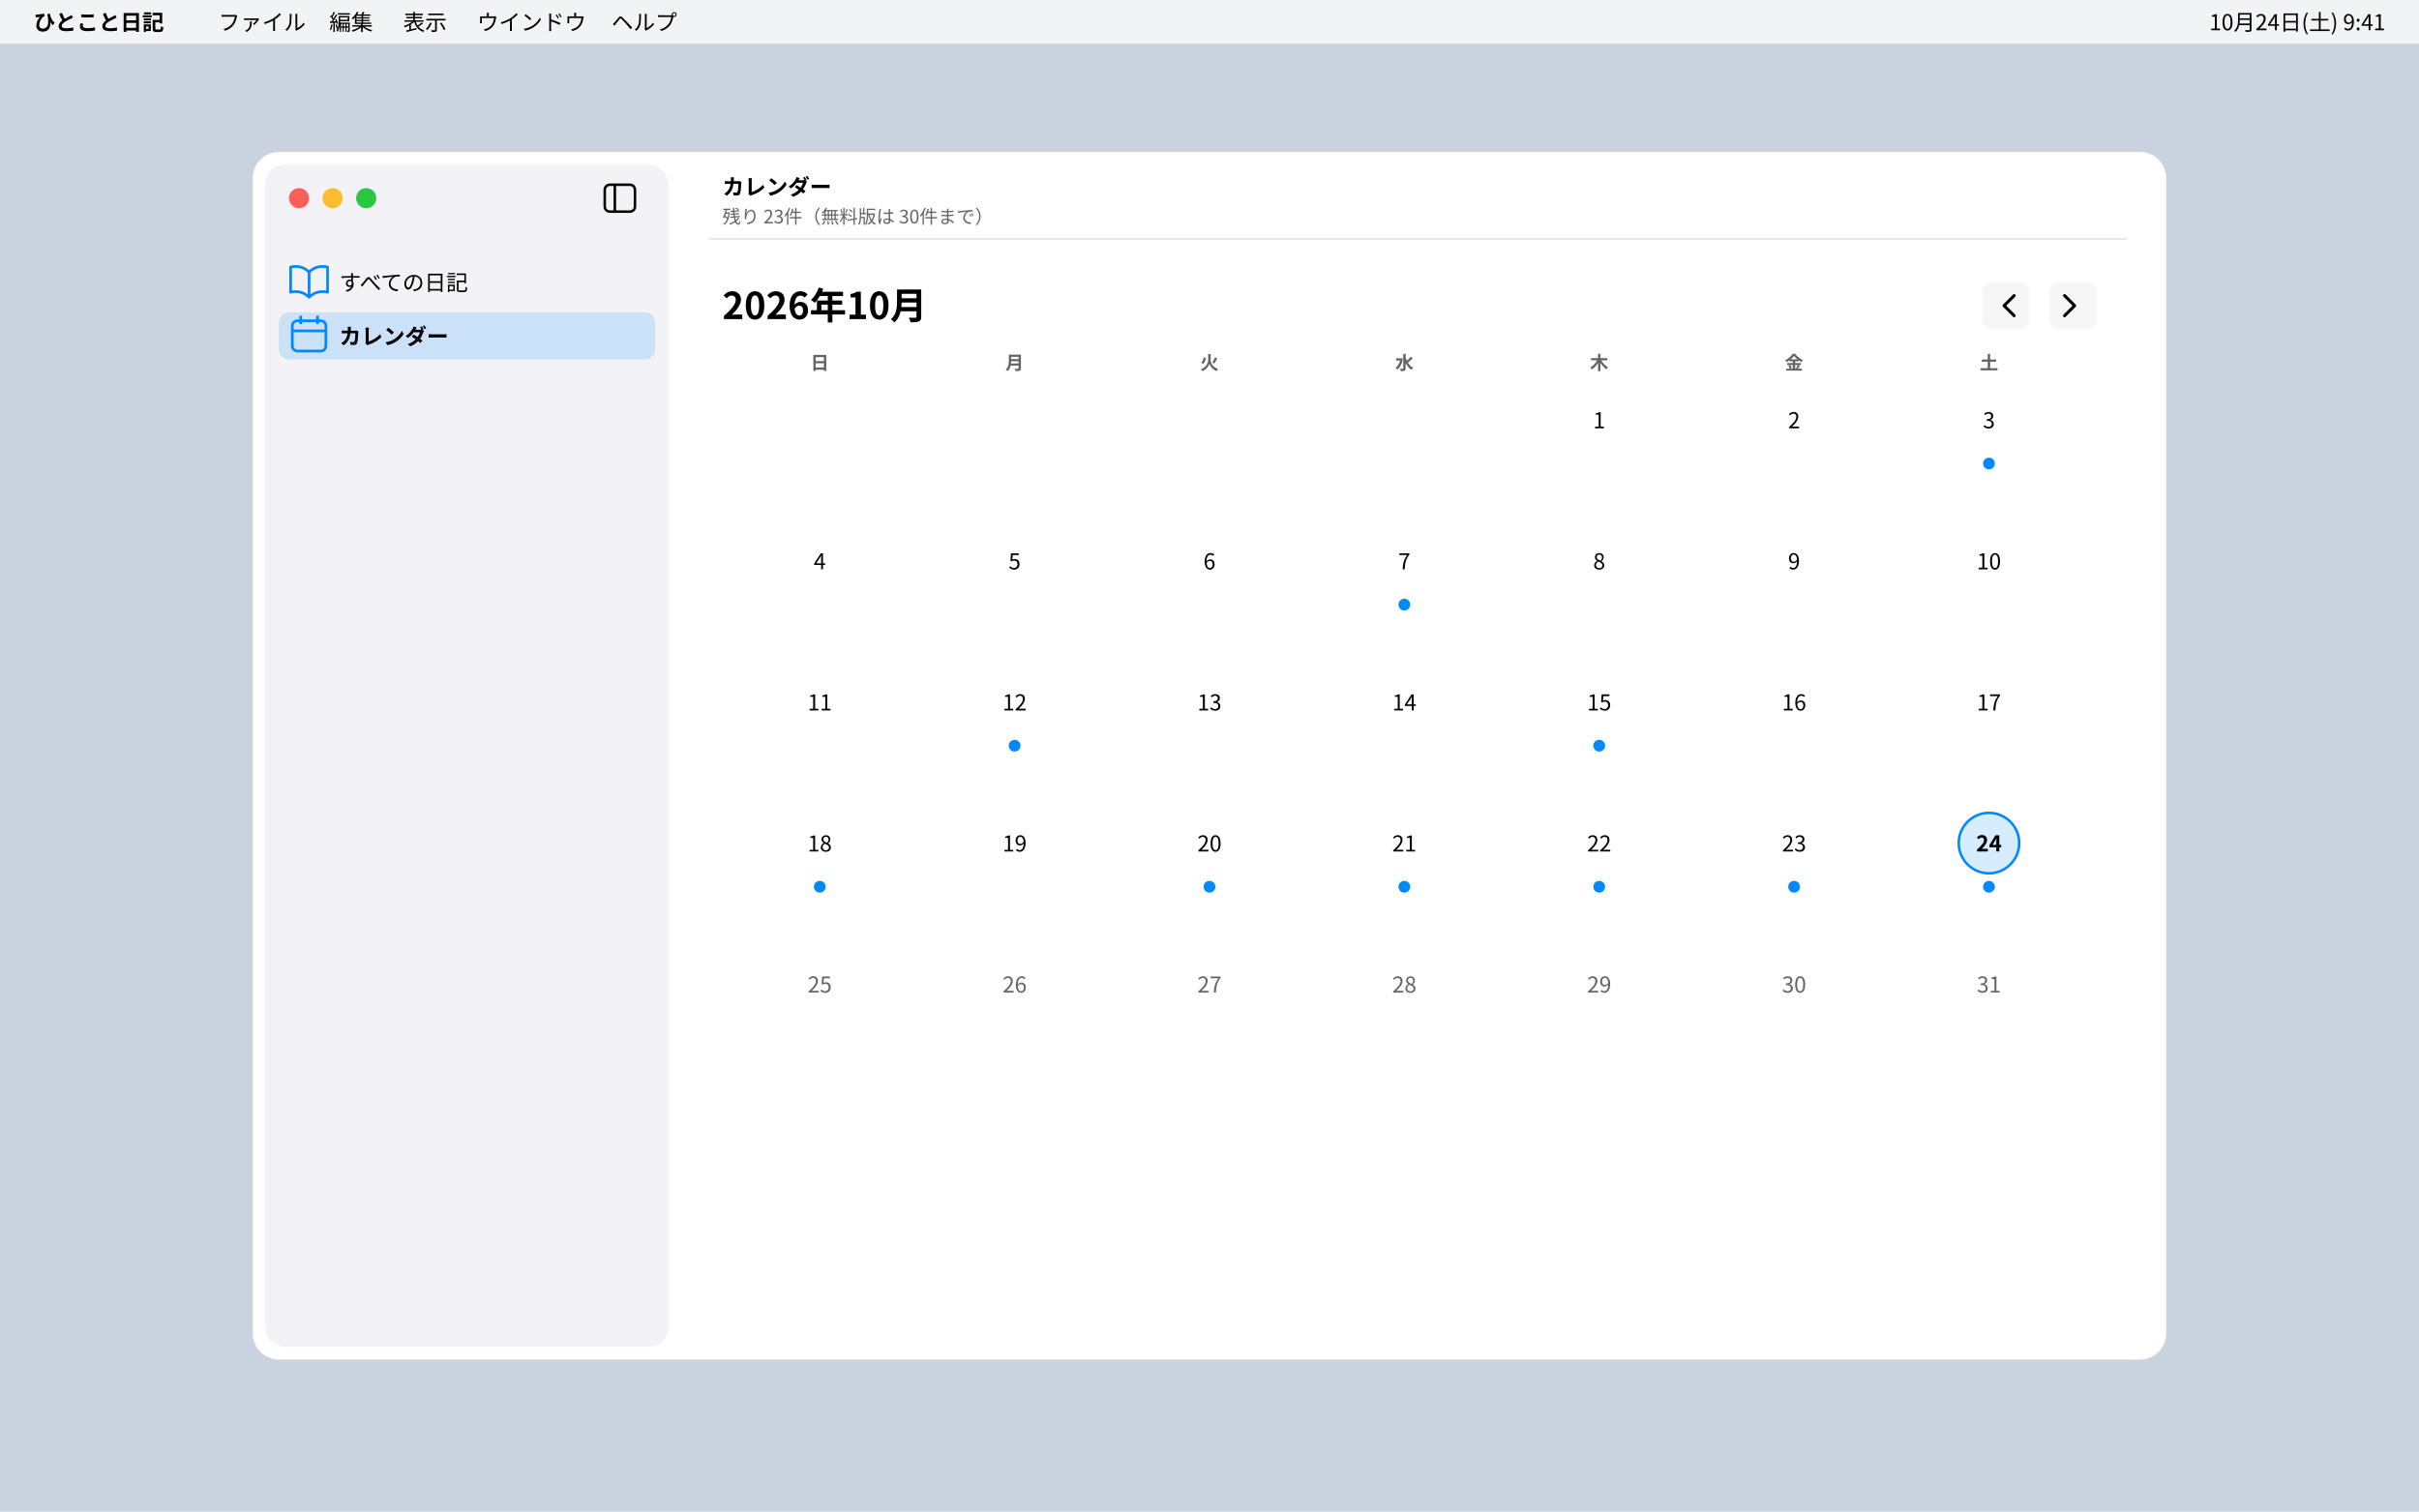
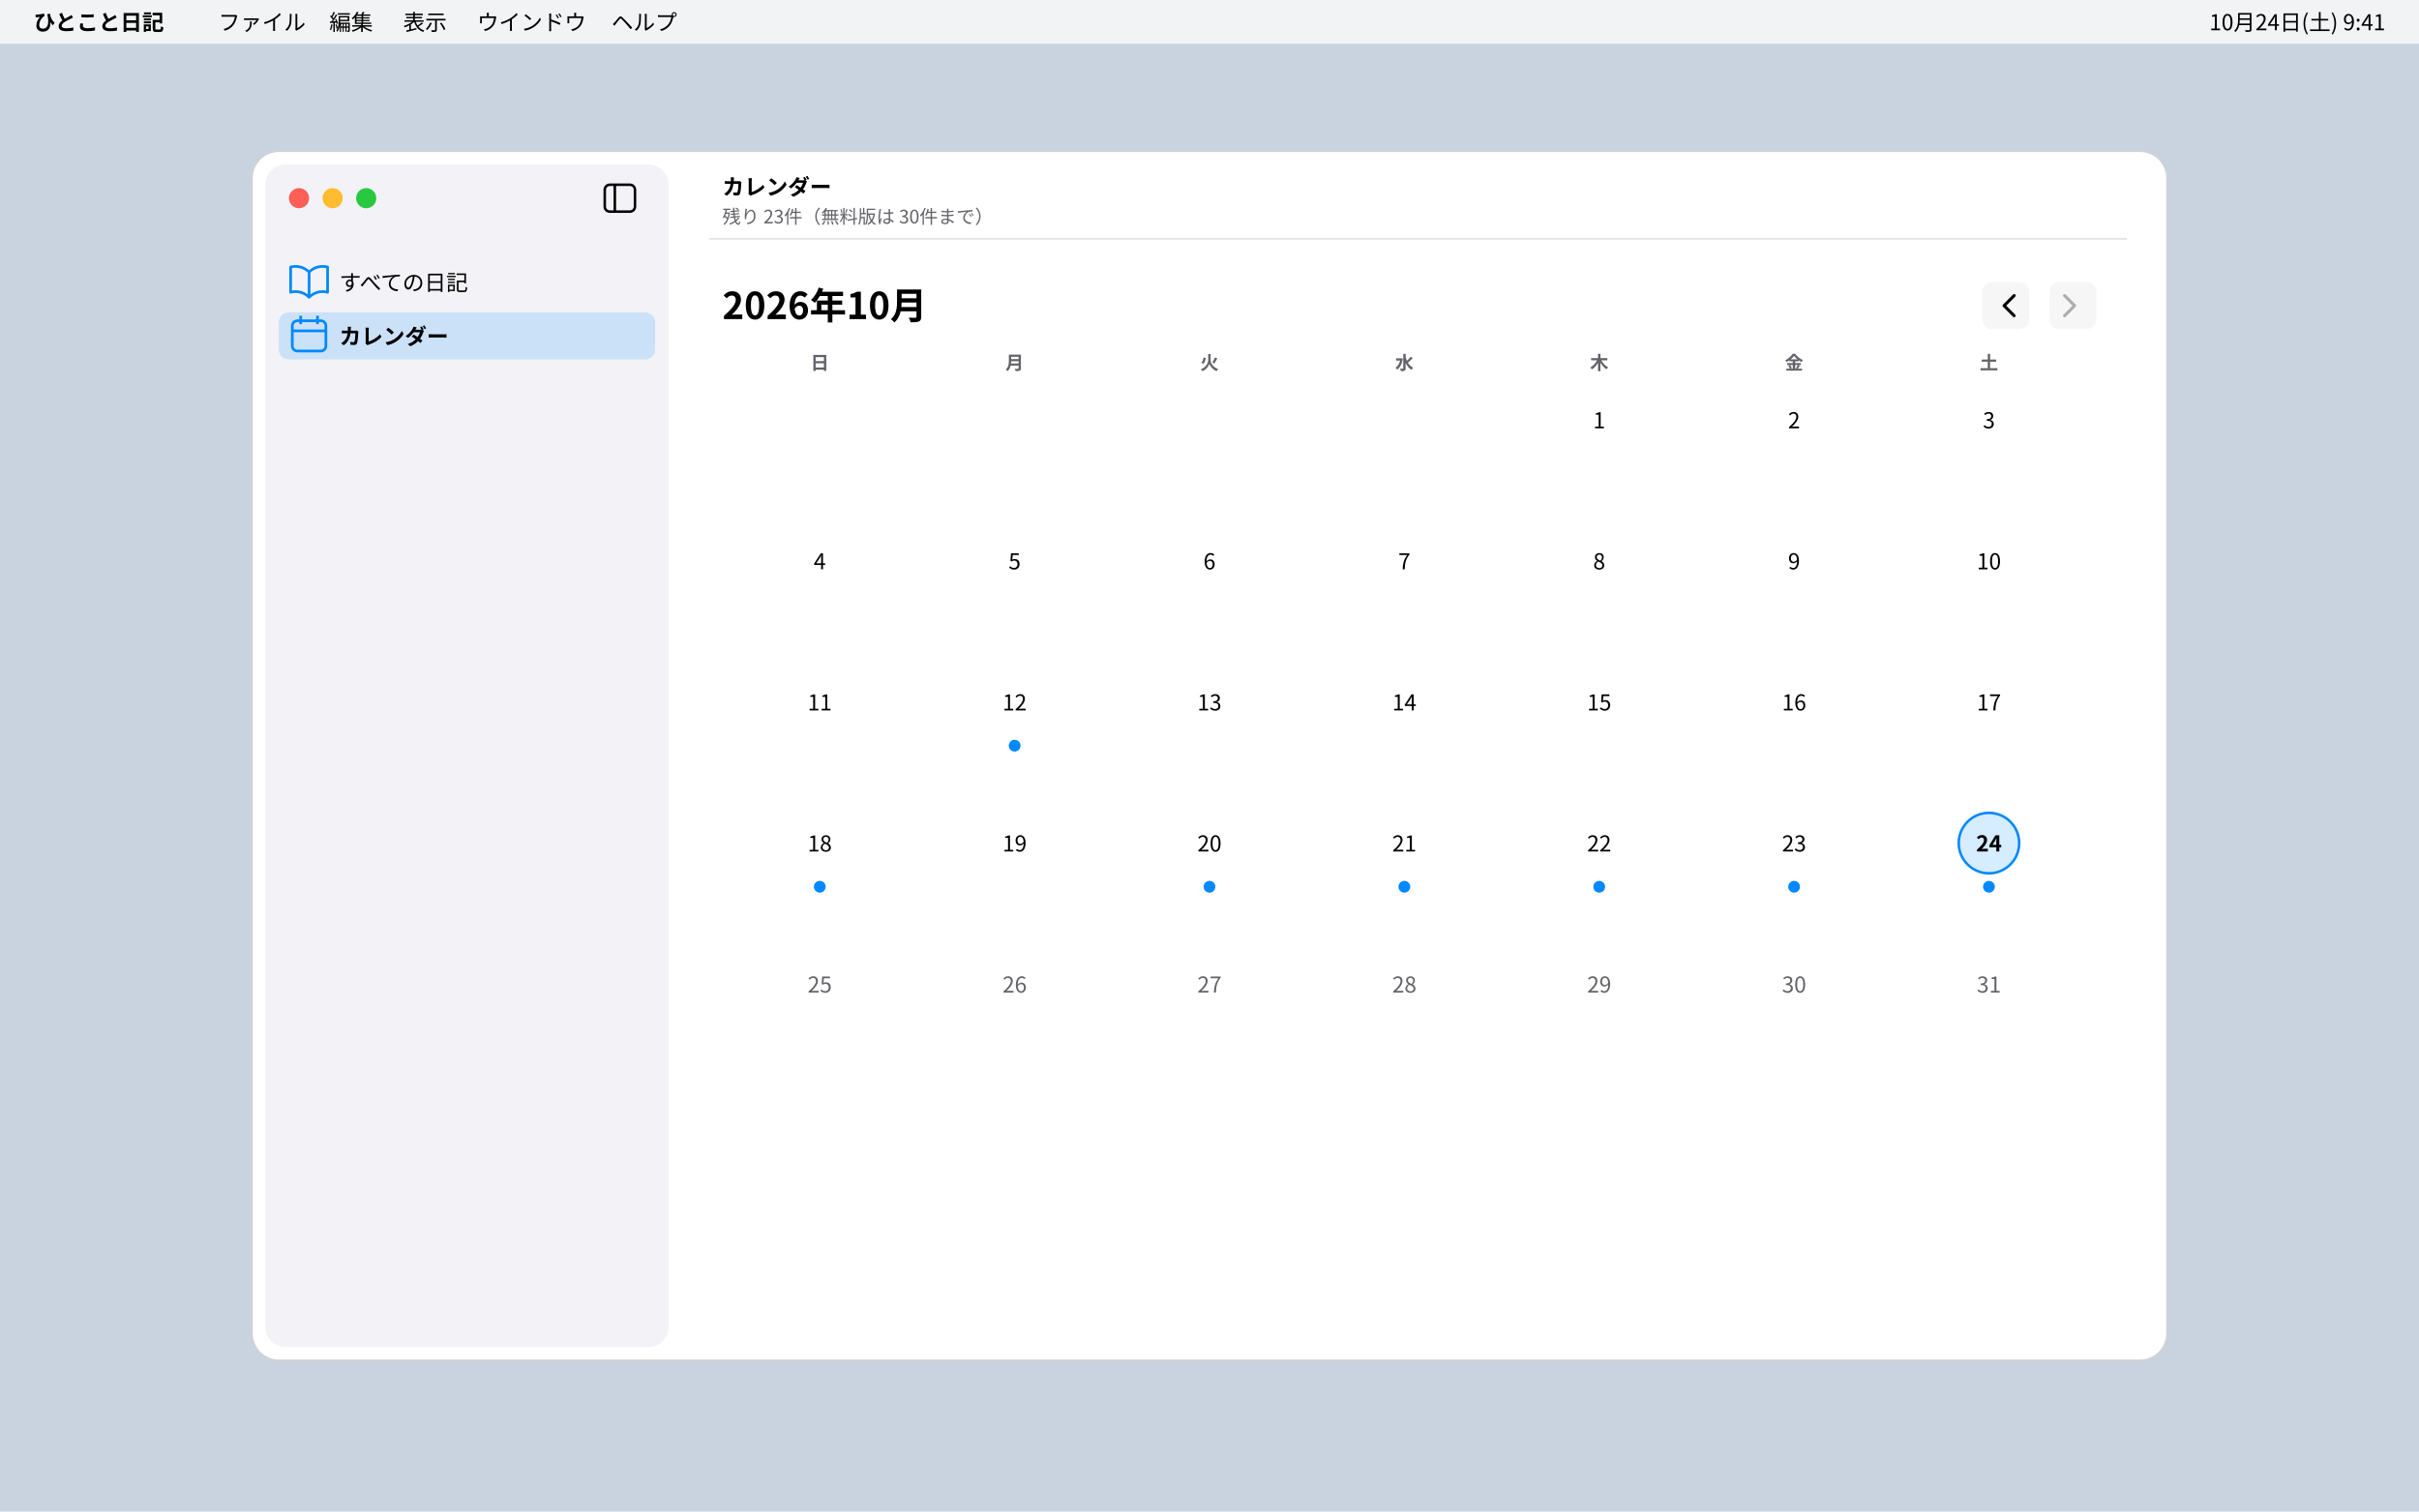
<svg xmlns="http://www.w3.org/2000/svg" width="1440" height="900" viewBox="0 0 1440 900" data-bg="#C9D3DF">
  <rect width="100%" height="100%" fill="#C9D3DF" />
  <rect x="0" y="0" width="1440" height="26" fill="#F6F6F6" fill-opacity="0.9" />
  <text x="20" y="18" font-family="-apple-system, 'SF Pro Text', 'Hiragino Sans', 'Noto Sans JP', 'Noto Sans CJK JP', sans-serif" font-size="13" font-weight="700" fill="#000000" text-anchor="start" data-bg="#F6F6F6">ひとこと日記</text>
  <text x="130" y="18" font-family="-apple-system, 'SF Pro Text', 'Hiragino Sans', 'Noto Sans JP', 'Noto Sans CJK JP', sans-serif" font-size="13" font-weight="400" fill="#000000" text-anchor="start" data-bg="#F6F6F6">ファイル</text>
  <text x="196" y="18" font-family="-apple-system, 'SF Pro Text', 'Hiragino Sans', 'Noto Sans JP', 'Noto Sans CJK JP', sans-serif" font-size="13" font-weight="400" fill="#000000" text-anchor="start" data-bg="#F6F6F6">編集</text>
  <text x="240" y="18" font-family="-apple-system, 'SF Pro Text', 'Hiragino Sans', 'Noto Sans JP', 'Noto Sans CJK JP', sans-serif" font-size="13" font-weight="400" fill="#000000" text-anchor="start" data-bg="#F6F6F6">表示</text>
  <text x="284" y="18" font-family="-apple-system, 'SF Pro Text', 'Hiragino Sans', 'Noto Sans JP', 'Noto Sans CJK JP', sans-serif" font-size="13" font-weight="400" fill="#000000" text-anchor="start" data-bg="#F6F6F6">ウインドウ</text>
  <text x="364" y="18" font-family="-apple-system, 'SF Pro Text', 'Hiragino Sans', 'Noto Sans JP', 'Noto Sans CJK JP', sans-serif" font-size="13" font-weight="400" fill="#000000" text-anchor="start" data-bg="#F6F6F6">ヘルプ</text>
  <text x="1420" y="18" font-family="-apple-system, 'SF Pro Text', 'Hiragino Sans', 'Noto Sans JP', 'Noto Sans CJK JP', sans-serif" font-size="13" font-weight="400" fill="#000000" text-anchor="end" data-bg="#F6F6F6">10月24日(土) 9:41</text>
  <rect x="150" y="90" width="1140" height="720" rx="16" fill="#FFFFFF" stroke="#D1D1D6" />
  <rect x="158" y="98" width="240" height="704" rx="12" fill="#F2F2F7" />
  <circle cx="178" cy="118" r="6" fill="#FF5F57" />
  <circle cx="198" cy="118" r="6" fill="#FEBC2E" />
  <circle cx="218" cy="118" r="6" fill="#28C840" />
  <g aria-label="サイドバー" fill="none" stroke="#000000" stroke-width="1.5">
    <rect x="360" y="110" width="18" height="16" rx="3" />
    <path d="M366 110v16" />
  </g>
  <g fill="none" stroke="#0088FF" stroke-width="1.6" stroke-linejoin="round">
    <path d="M184 162c-3-3-7-4-11-3v15c4-1 8 0 11 3c3-3 7-4 11-3v-15c-4-1-8 0-11 3z" />
    <path d="M184 162v15" />
  </g>
  <text x="202" y="173" font-family="-apple-system, 'SF Pro Text', 'Hiragino Sans', 'Noto Sans JP', 'Noto Sans CJK JP', sans-serif" font-size="13" font-weight="400" fill="#000000" text-anchor="start" data-bg="#F2F2F7">すべての日記</text>
  <rect x="166" y="186" width="224" height="28" rx="6" fill="#CBE1F8" />
  <g fill="none" stroke="#0088FF" stroke-width="1.6">
    <rect x="174" y="191" width="20" height="18" rx="3" />
    <path d="M174 197h20M179 188v5M189 188v5" />
  </g>
  <text x="202" y="205" font-family="-apple-system, 'SF Pro Text', 'Hiragino Sans', 'Noto Sans JP', 'Noto Sans CJK JP', sans-serif" font-size="13" font-weight="600" fill="#000000" text-anchor="start" data-bg="#CBE1F8">カレンダー</text>
  <text x="430" y="116" font-family="-apple-system, 'SF Pro Text', 'Hiragino Sans', 'Noto Sans JP', 'Noto Sans CJK JP', sans-serif" font-size="13" font-weight="700" fill="#000000" text-anchor="start" data-bg="#FFFFFF">カレンダー</text>
  <text x="430" y="133" font-family="-apple-system, 'SF Pro Text', 'Hiragino Sans', 'Noto Sans JP', 'Noto Sans CJK JP', sans-serif" font-size="11" font-weight="400" fill="#3C3C43" text-anchor="start" opacity="0.8" data-bg="#FFFFFF">残り 23件（無料版は 30件まで）</text>
  <rect x="422" y="142" width="844" height="0.5" fill="#C6C6C8" />
  <text x="430" y="190" font-family="-apple-system, 'SF Pro Text', 'Hiragino Sans', 'Noto Sans JP', 'Noto Sans CJK JP', sans-serif" font-size="22" font-weight="700" fill="#000000" text-anchor="start" data-bg="#FFFFFF">2026年10月</text>
  <rect x="1180" y="168" width="28" height="28" rx="6" fill="#F6F6F6" />
  <path transform="translate(1194 182)" d="M5 -6l-6 6 6 6" fill="none" stroke="#000000" stroke-width="1.8" stroke-linecap="round" stroke-linejoin="round" />
  <rect x="1220" y="168" width="28" height="28" rx="6" fill="#F6F6F6" />
-   <path transform="translate(1234 182)" d="M-5 -6l6 6-6 6" fill="none" stroke="#000000" stroke-width="1.8" stroke-linecap="round" stroke-linejoin="round" />
+   <path transform="translate(1234 182)" d="M-5 -6l6 6-6 6" fill="none" stroke="#000000" stroke-opacity="0.3" stroke-width="1.8" stroke-linecap="round" stroke-linejoin="round" />
  <text x="488.0" y="220" font-family="-apple-system, 'SF Pro Text', 'Hiragino Sans', 'Noto Sans JP', 'Noto Sans CJK JP', sans-serif" font-size="11" font-weight="600" fill="#3C3C43" text-anchor="middle" opacity="0.8" data-bg="#FFFFFF">日</text>
  <text x="604.0" y="220" font-family="-apple-system, 'SF Pro Text', 'Hiragino Sans', 'Noto Sans JP', 'Noto Sans CJK JP', sans-serif" font-size="11" font-weight="600" fill="#3C3C43" text-anchor="middle" opacity="0.8" data-bg="#FFFFFF">月</text>
  <text x="720.0" y="220" font-family="-apple-system, 'SF Pro Text', 'Hiragino Sans', 'Noto Sans JP', 'Noto Sans CJK JP', sans-serif" font-size="11" font-weight="600" fill="#3C3C43" text-anchor="middle" opacity="0.8" data-bg="#FFFFFF">火</text>
  <text x="836.0" y="220" font-family="-apple-system, 'SF Pro Text', 'Hiragino Sans', 'Noto Sans JP', 'Noto Sans CJK JP', sans-serif" font-size="11" font-weight="600" fill="#3C3C43" text-anchor="middle" opacity="0.8" data-bg="#FFFFFF">水</text>
  <text x="952.0" y="220" font-family="-apple-system, 'SF Pro Text', 'Hiragino Sans', 'Noto Sans JP', 'Noto Sans CJK JP', sans-serif" font-size="11" font-weight="600" fill="#3C3C43" text-anchor="middle" opacity="0.8" data-bg="#FFFFFF">木</text>
  <text x="1068.0" y="220" font-family="-apple-system, 'SF Pro Text', 'Hiragino Sans', 'Noto Sans JP', 'Noto Sans CJK JP', sans-serif" font-size="11" font-weight="600" fill="#3C3C43" text-anchor="middle" opacity="0.8" data-bg="#FFFFFF">金</text>
  <text x="1184.0" y="220" font-family="-apple-system, 'SF Pro Text', 'Hiragino Sans', 'Noto Sans JP', 'Noto Sans CJK JP', sans-serif" font-size="11" font-weight="600" fill="#3C3C43" text-anchor="middle" opacity="0.8" data-bg="#FFFFFF">土</text>
  <text x="952.0" y="255" font-family="-apple-system, 'SF Pro Text', 'Hiragino Sans', 'Noto Sans JP', 'Noto Sans CJK JP', sans-serif" font-size="13" font-weight="400" fill="#000000" text-anchor="middle" data-bg="#FFFFFF">1</text>
  <text x="1068.0" y="255" font-family="-apple-system, 'SF Pro Text', 'Hiragino Sans', 'Noto Sans JP', 'Noto Sans CJK JP', sans-serif" font-size="13" font-weight="400" fill="#000000" text-anchor="middle" data-bg="#FFFFFF">2</text>
  <text x="1184.0" y="255" font-family="-apple-system, 'SF Pro Text', 'Hiragino Sans', 'Noto Sans JP', 'Noto Sans CJK JP', sans-serif" font-size="13" font-weight="400" fill="#000000" text-anchor="middle" data-bg="#FFFFFF">3</text>
-   <circle cx="1184.0" cy="276" r="3.5" fill="#0088FF" />
  <text x="488.0" y="339" font-family="-apple-system, 'SF Pro Text', 'Hiragino Sans', 'Noto Sans JP', 'Noto Sans CJK JP', sans-serif" font-size="13" font-weight="400" fill="#000000" text-anchor="middle" data-bg="#FFFFFF">4</text>
  <text x="604.0" y="339" font-family="-apple-system, 'SF Pro Text', 'Hiragino Sans', 'Noto Sans JP', 'Noto Sans CJK JP', sans-serif" font-size="13" font-weight="400" fill="#000000" text-anchor="middle" data-bg="#FFFFFF">5</text>
  <text x="720.0" y="339" font-family="-apple-system, 'SF Pro Text', 'Hiragino Sans', 'Noto Sans JP', 'Noto Sans CJK JP', sans-serif" font-size="13" font-weight="400" fill="#000000" text-anchor="middle" data-bg="#FFFFFF">6</text>
  <text x="836.0" y="339" font-family="-apple-system, 'SF Pro Text', 'Hiragino Sans', 'Noto Sans JP', 'Noto Sans CJK JP', sans-serif" font-size="13" font-weight="400" fill="#000000" text-anchor="middle" data-bg="#FFFFFF">7</text>
-   <circle cx="836.0" cy="360" r="3.5" fill="#0088FF" />
  <text x="952.0" y="339" font-family="-apple-system, 'SF Pro Text', 'Hiragino Sans', 'Noto Sans JP', 'Noto Sans CJK JP', sans-serif" font-size="13" font-weight="400" fill="#000000" text-anchor="middle" data-bg="#FFFFFF">8</text>
  <text x="1068.0" y="339" font-family="-apple-system, 'SF Pro Text', 'Hiragino Sans', 'Noto Sans JP', 'Noto Sans CJK JP', sans-serif" font-size="13" font-weight="400" fill="#000000" text-anchor="middle" data-bg="#FFFFFF">9</text>
  <text x="1184.0" y="339" font-family="-apple-system, 'SF Pro Text', 'Hiragino Sans', 'Noto Sans JP', 'Noto Sans CJK JP', sans-serif" font-size="13" font-weight="400" fill="#000000" text-anchor="middle" data-bg="#FFFFFF">10</text>
  <text x="488.0" y="423" font-family="-apple-system, 'SF Pro Text', 'Hiragino Sans', 'Noto Sans JP', 'Noto Sans CJK JP', sans-serif" font-size="13" font-weight="400" fill="#000000" text-anchor="middle" data-bg="#FFFFFF">11</text>
  <text x="604.0" y="423" font-family="-apple-system, 'SF Pro Text', 'Hiragino Sans', 'Noto Sans JP', 'Noto Sans CJK JP', sans-serif" font-size="13" font-weight="400" fill="#000000" text-anchor="middle" data-bg="#FFFFFF">12</text>
  <circle cx="604.0" cy="444" r="3.5" fill="#0088FF" />
  <text x="720.0" y="423" font-family="-apple-system, 'SF Pro Text', 'Hiragino Sans', 'Noto Sans JP', 'Noto Sans CJK JP', sans-serif" font-size="13" font-weight="400" fill="#000000" text-anchor="middle" data-bg="#FFFFFF">13</text>
  <text x="836.0" y="423" font-family="-apple-system, 'SF Pro Text', 'Hiragino Sans', 'Noto Sans JP', 'Noto Sans CJK JP', sans-serif" font-size="13" font-weight="400" fill="#000000" text-anchor="middle" data-bg="#FFFFFF">14</text>
  <text x="952.0" y="423" font-family="-apple-system, 'SF Pro Text', 'Hiragino Sans', 'Noto Sans JP', 'Noto Sans CJK JP', sans-serif" font-size="13" font-weight="400" fill="#000000" text-anchor="middle" data-bg="#FFFFFF">15</text>
-   <circle cx="952.0" cy="444" r="3.5" fill="#0088FF" />
  <text x="1068.0" y="423" font-family="-apple-system, 'SF Pro Text', 'Hiragino Sans', 'Noto Sans JP', 'Noto Sans CJK JP', sans-serif" font-size="13" font-weight="400" fill="#000000" text-anchor="middle" data-bg="#FFFFFF">16</text>
  <text x="1184.0" y="423" font-family="-apple-system, 'SF Pro Text', 'Hiragino Sans', 'Noto Sans JP', 'Noto Sans CJK JP', sans-serif" font-size="13" font-weight="400" fill="#000000" text-anchor="middle" data-bg="#FFFFFF">17</text>
  <text x="488.0" y="507" font-family="-apple-system, 'SF Pro Text', 'Hiragino Sans', 'Noto Sans JP', 'Noto Sans CJK JP', sans-serif" font-size="13" font-weight="400" fill="#000000" text-anchor="middle" data-bg="#FFFFFF">18</text>
  <circle cx="488.0" cy="528" r="3.5" fill="#0088FF" />
  <text x="604.0" y="507" font-family="-apple-system, 'SF Pro Text', 'Hiragino Sans', 'Noto Sans JP', 'Noto Sans CJK JP', sans-serif" font-size="13" font-weight="400" fill="#000000" text-anchor="middle" data-bg="#FFFFFF">19</text>
  <text x="720.0" y="507" font-family="-apple-system, 'SF Pro Text', 'Hiragino Sans', 'Noto Sans JP', 'Noto Sans CJK JP', sans-serif" font-size="13" font-weight="400" fill="#000000" text-anchor="middle" data-bg="#FFFFFF">20</text>
  <circle cx="720.0" cy="528" r="3.5" fill="#0088FF" />
  <text x="836.0" y="507" font-family="-apple-system, 'SF Pro Text', 'Hiragino Sans', 'Noto Sans JP', 'Noto Sans CJK JP', sans-serif" font-size="13" font-weight="400" fill="#000000" text-anchor="middle" data-bg="#FFFFFF">21</text>
  <circle cx="836.0" cy="528" r="3.5" fill="#0088FF" />
  <text x="952.0" y="507" font-family="-apple-system, 'SF Pro Text', 'Hiragino Sans', 'Noto Sans JP', 'Noto Sans CJK JP', sans-serif" font-size="13" font-weight="400" fill="#000000" text-anchor="middle" data-bg="#FFFFFF">22</text>
  <circle cx="952.0" cy="528" r="3.5" fill="#0088FF" />
  <text x="1068.0" y="507" font-family="-apple-system, 'SF Pro Text', 'Hiragino Sans', 'Noto Sans JP', 'Noto Sans CJK JP', sans-serif" font-size="13" font-weight="400" fill="#000000" text-anchor="middle" data-bg="#FFFFFF">23</text>
  <circle cx="1068.0" cy="528" r="3.5" fill="#0088FF" />
  <circle cx="1184.0" cy="502" r="18" fill="#D6ECFF" stroke="#0088FF" stroke-width="1.5" />
  <text x="1184.0" y="507" font-family="-apple-system, 'SF Pro Text', 'Hiragino Sans', 'Noto Sans JP', 'Noto Sans CJK JP', sans-serif" font-size="13" font-weight="600" fill="#000000" text-anchor="middle" data-bg="#D6ECFF">24</text>
  <circle cx="1184.0" cy="528" r="3.5" fill="#0088FF" />
  <text x="488.0" y="591" font-family="-apple-system, 'SF Pro Text', 'Hiragino Sans', 'Noto Sans JP', 'Noto Sans CJK JP', sans-serif" font-size="13" font-weight="400" fill="#3C3C43" text-anchor="middle" opacity="0.8" data-bg="#FFFFFF">25</text>
  <text x="604.0" y="591" font-family="-apple-system, 'SF Pro Text', 'Hiragino Sans', 'Noto Sans JP', 'Noto Sans CJK JP', sans-serif" font-size="13" font-weight="400" fill="#3C3C43" text-anchor="middle" opacity="0.8" data-bg="#FFFFFF">26</text>
  <text x="720.0" y="591" font-family="-apple-system, 'SF Pro Text', 'Hiragino Sans', 'Noto Sans JP', 'Noto Sans CJK JP', sans-serif" font-size="13" font-weight="400" fill="#3C3C43" text-anchor="middle" opacity="0.8" data-bg="#FFFFFF">27</text>
  <text x="836.0" y="591" font-family="-apple-system, 'SF Pro Text', 'Hiragino Sans', 'Noto Sans JP', 'Noto Sans CJK JP', sans-serif" font-size="13" font-weight="400" fill="#3C3C43" text-anchor="middle" opacity="0.8" data-bg="#FFFFFF">28</text>
  <text x="952.0" y="591" font-family="-apple-system, 'SF Pro Text', 'Hiragino Sans', 'Noto Sans JP', 'Noto Sans CJK JP', sans-serif" font-size="13" font-weight="400" fill="#3C3C43" text-anchor="middle" opacity="0.8" data-bg="#FFFFFF">29</text>
  <text x="1068.0" y="591" font-family="-apple-system, 'SF Pro Text', 'Hiragino Sans', 'Noto Sans JP', 'Noto Sans CJK JP', sans-serif" font-size="13" font-weight="400" fill="#3C3C43" text-anchor="middle" opacity="0.8" data-bg="#FFFFFF">30</text>
  <text x="1184.0" y="591" font-family="-apple-system, 'SF Pro Text', 'Hiragino Sans', 'Noto Sans JP', 'Noto Sans CJK JP', sans-serif" font-size="13" font-weight="400" fill="#3C3C43" text-anchor="middle" opacity="0.8" data-bg="#FFFFFF">31</text>
</svg>
